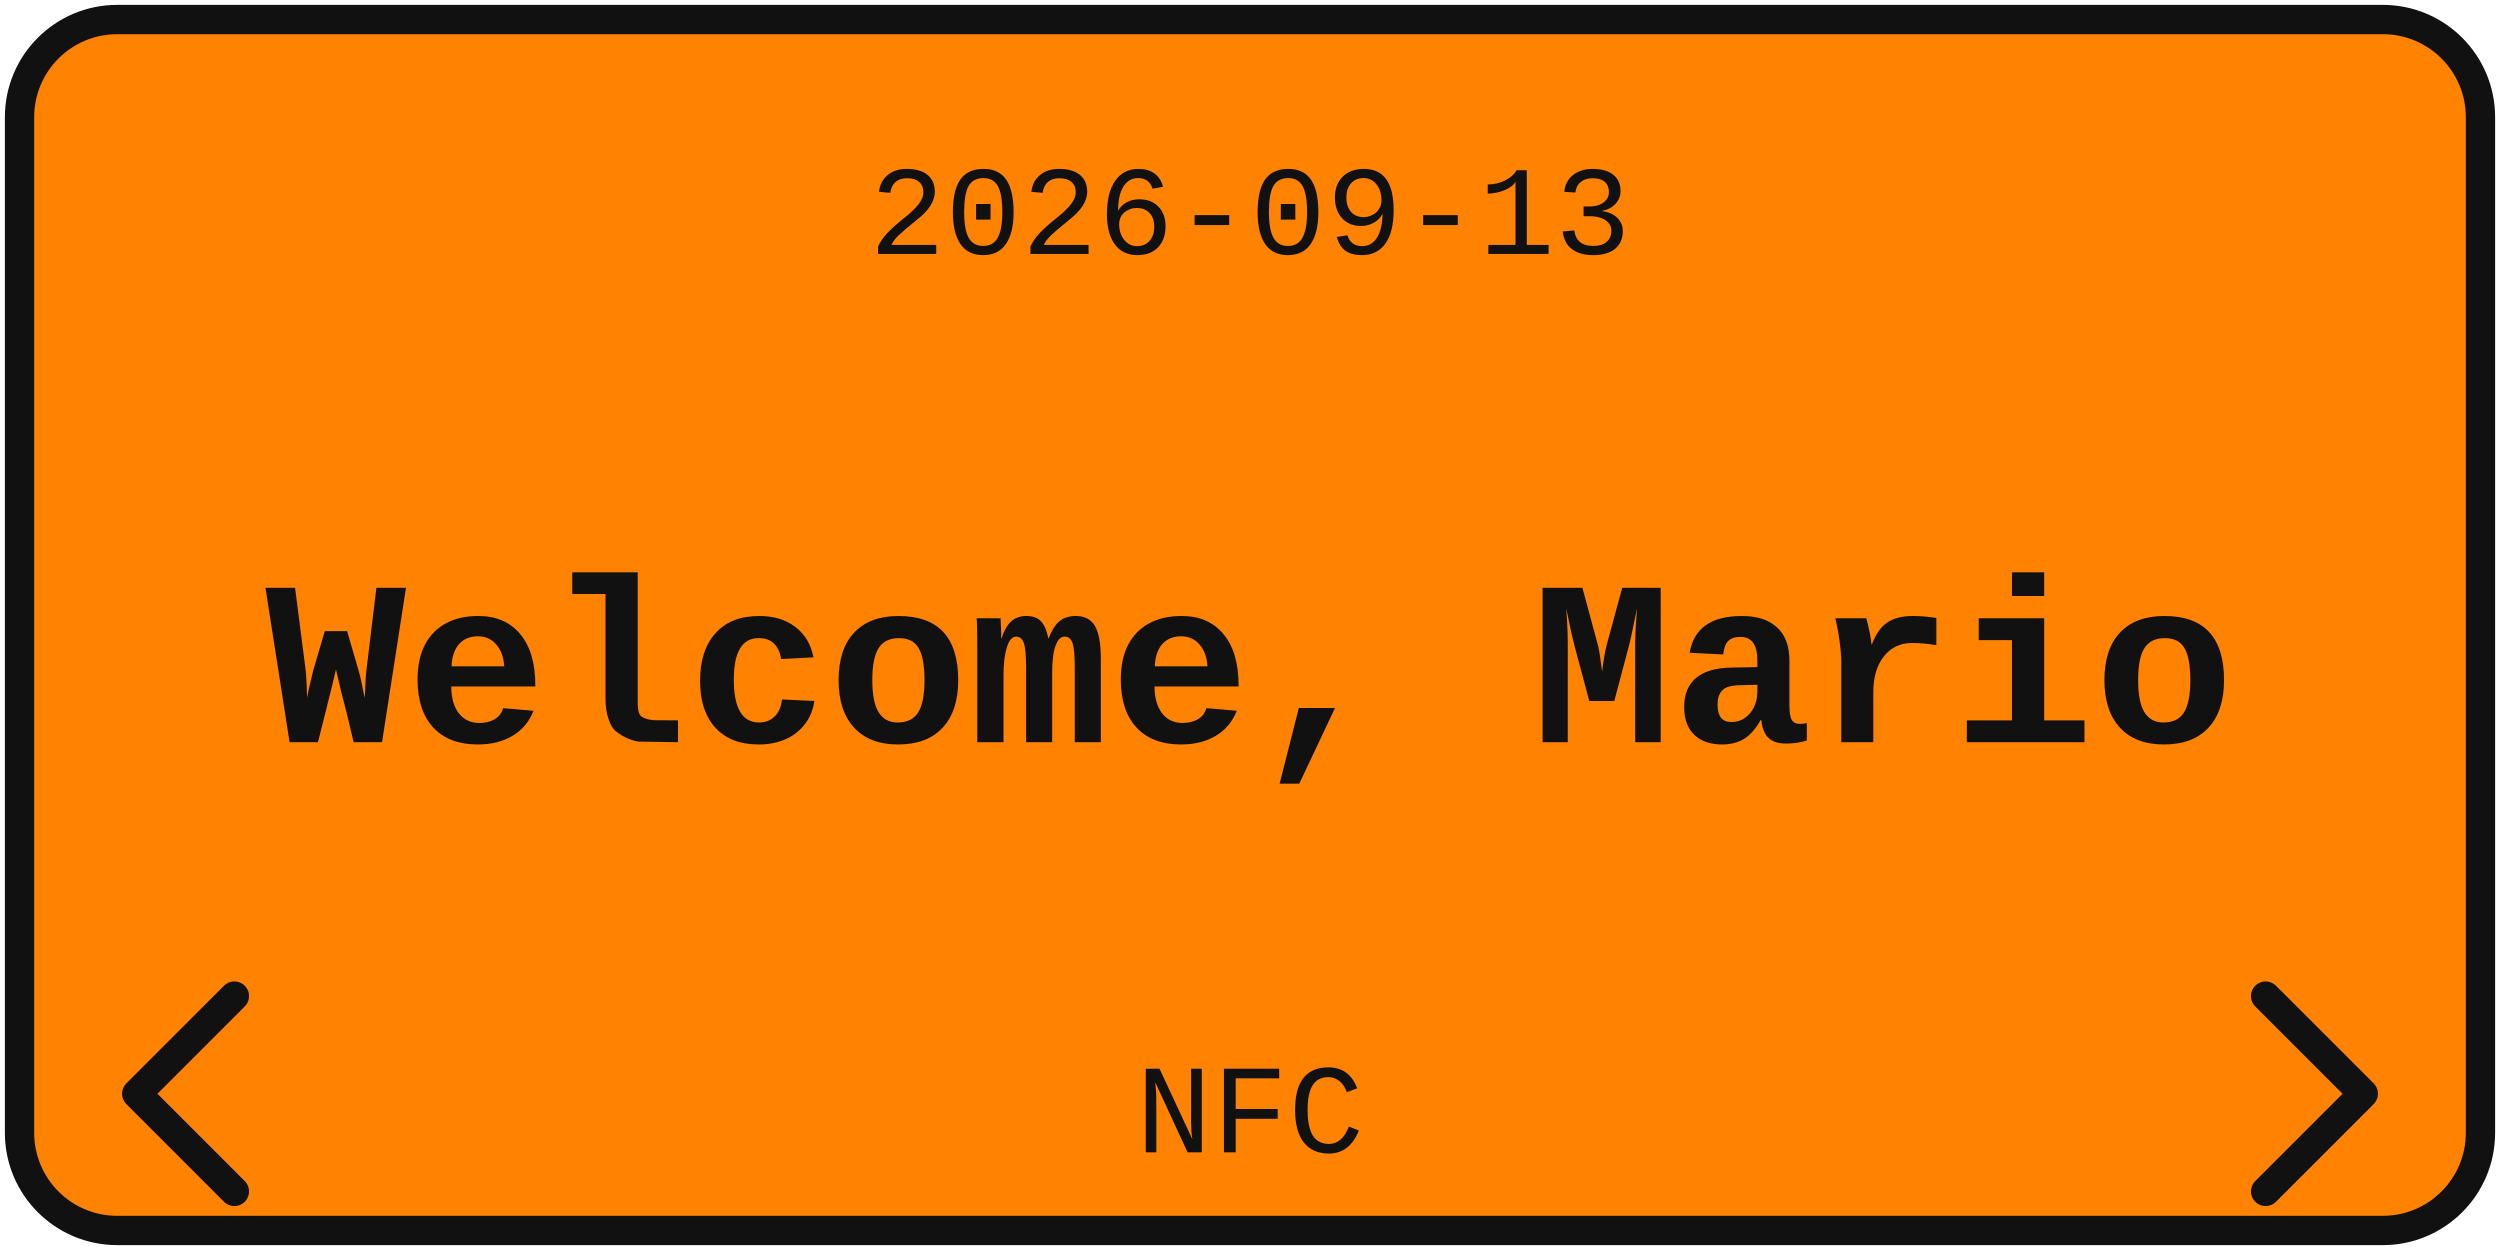
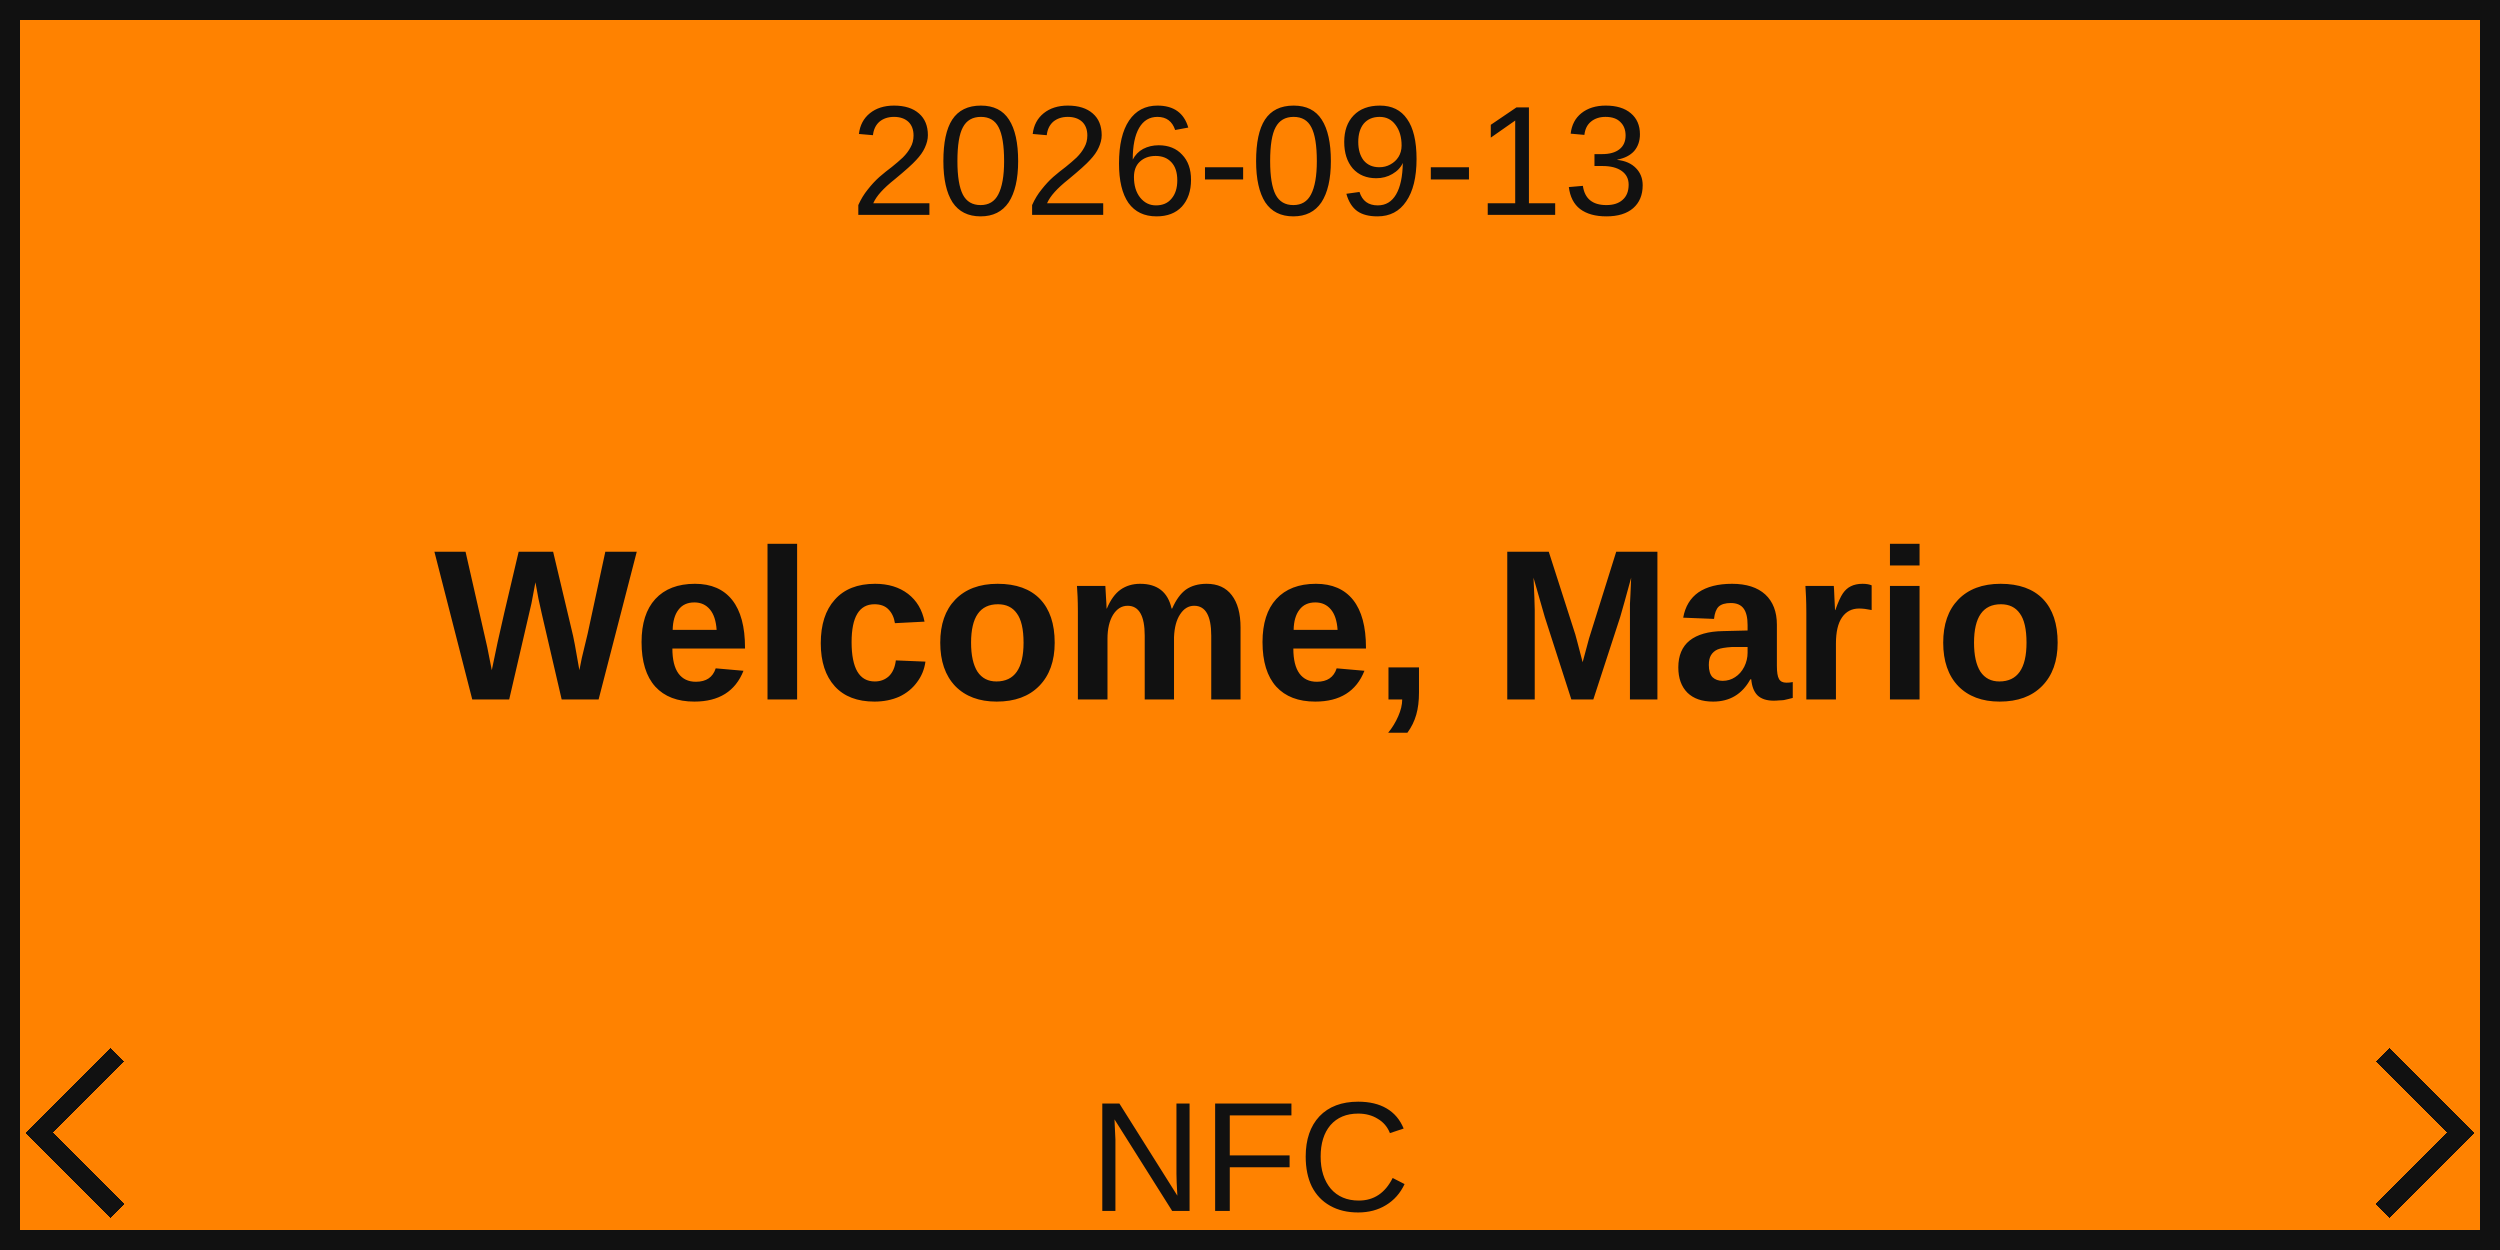
- <svg xmlns="http://www.w3.org/2000/svg" viewBox="0 0 256 128" width="256" height="128" font-family="'Courier New',monospace">
-   <rect x="2" y="2" width="252" height="124" rx="10" fill="#FF8200" stroke="#111" stroke-width="3" />
-   <text x="128" y="26" text-anchor="middle" font-size="13" fill="#111">2026-09-13</text>
-   <text x="128" y="76" text-anchor="middle" font-size="24" font-weight="bold" fill="#111">Welcome, Mario</text>
-   <text x="128" y="118" text-anchor="middle" font-size="13" fill="#111">NFC</text>
-   <polyline points="24,102 14,112 24,122" fill="none" stroke="#111" stroke-width="3" stroke-linecap="round" stroke-linejoin="round" />
-   <polyline points="232,102 242,112 232,122" fill="none" stroke="#111" stroke-width="3" stroke-linecap="round" stroke-linejoin="round" />
+ <svg xmlns="http://www.w3.org/2000/svg" viewBox="0 0 128 64" width="128" height="64" font-family="Arial,Helvetica,sans-serif" text-rendering="geometricPrecision">
+   <rect x="0" y="0" width="128" height="64" fill="#FF8200" />
+   <rect x="0.5" y="0.5" width="127" height="63" fill="none" stroke="#111" stroke-width="1" shape-rendering="crispEdges" />
+   <text x="64" y="11" text-anchor="middle" font-size="8" fill="#111">2026-09-13</text>
+   <text x="64" y="32" text-anchor="middle" dominant-baseline="central" font-size="11" font-weight="bold" fill="#111">Welcome, Mario</text>
+   <text x="64" y="62" text-anchor="middle" font-size="8" fill="#111">NFC</text>
+   <polyline points="6,54 2,58 6,62" fill="none" stroke="#111" stroke-width="1" shape-rendering="crispEdges" />
+   <polyline points="122,54 126,58 122,62" fill="none" stroke="#111" stroke-width="1" shape-rendering="crispEdges" />
</svg>
